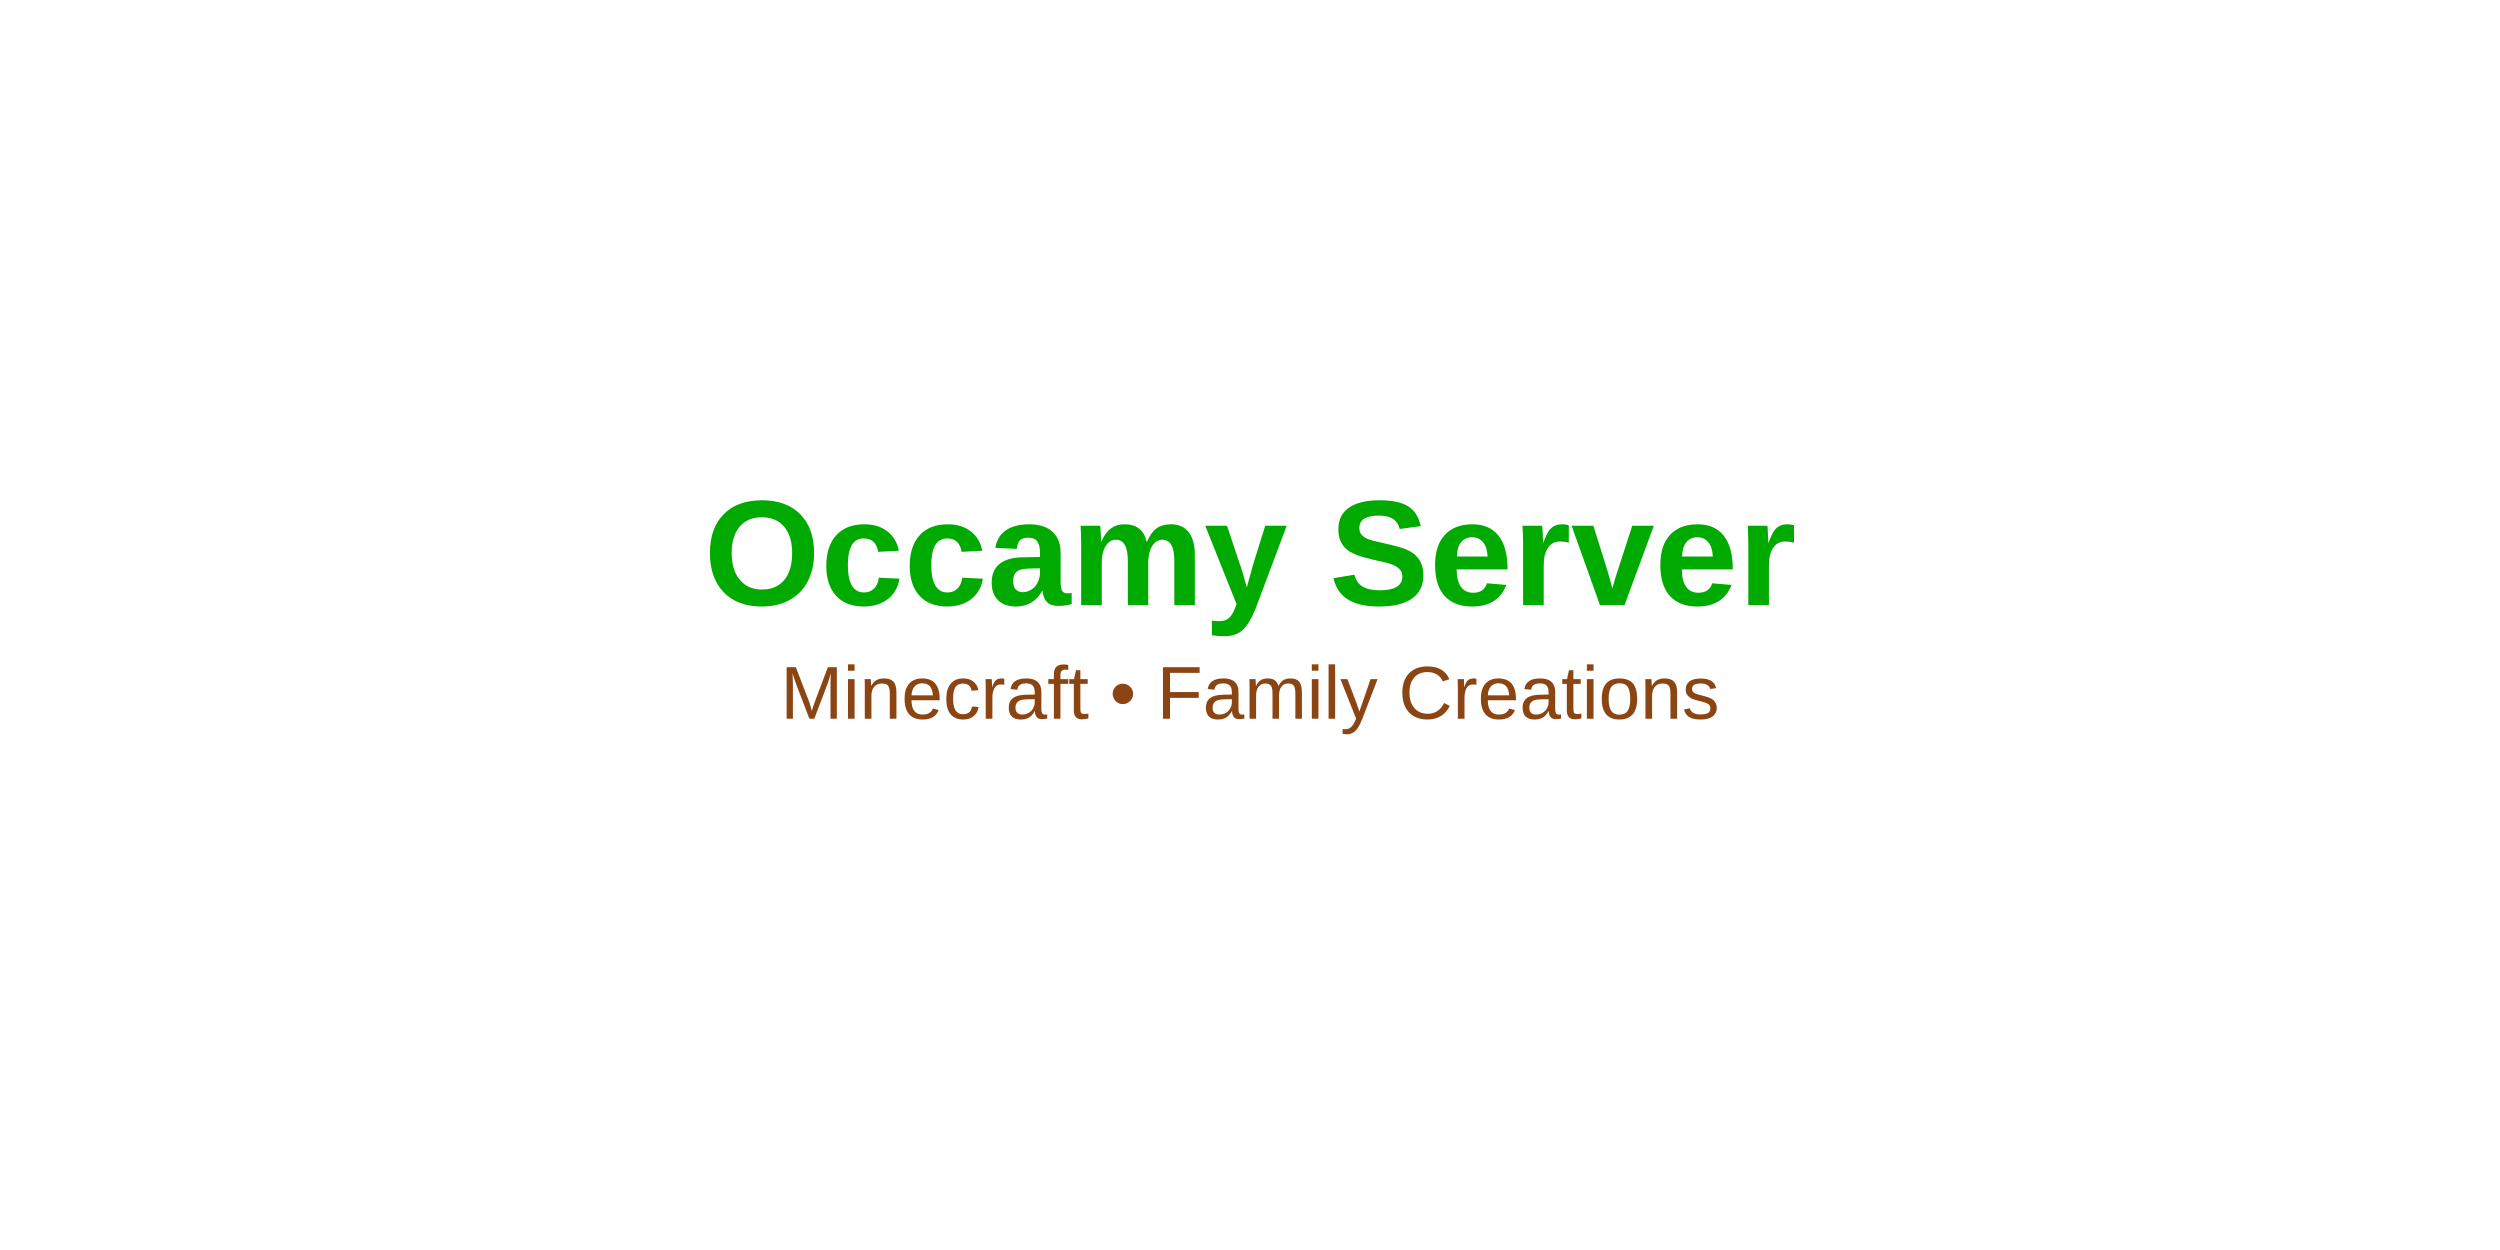
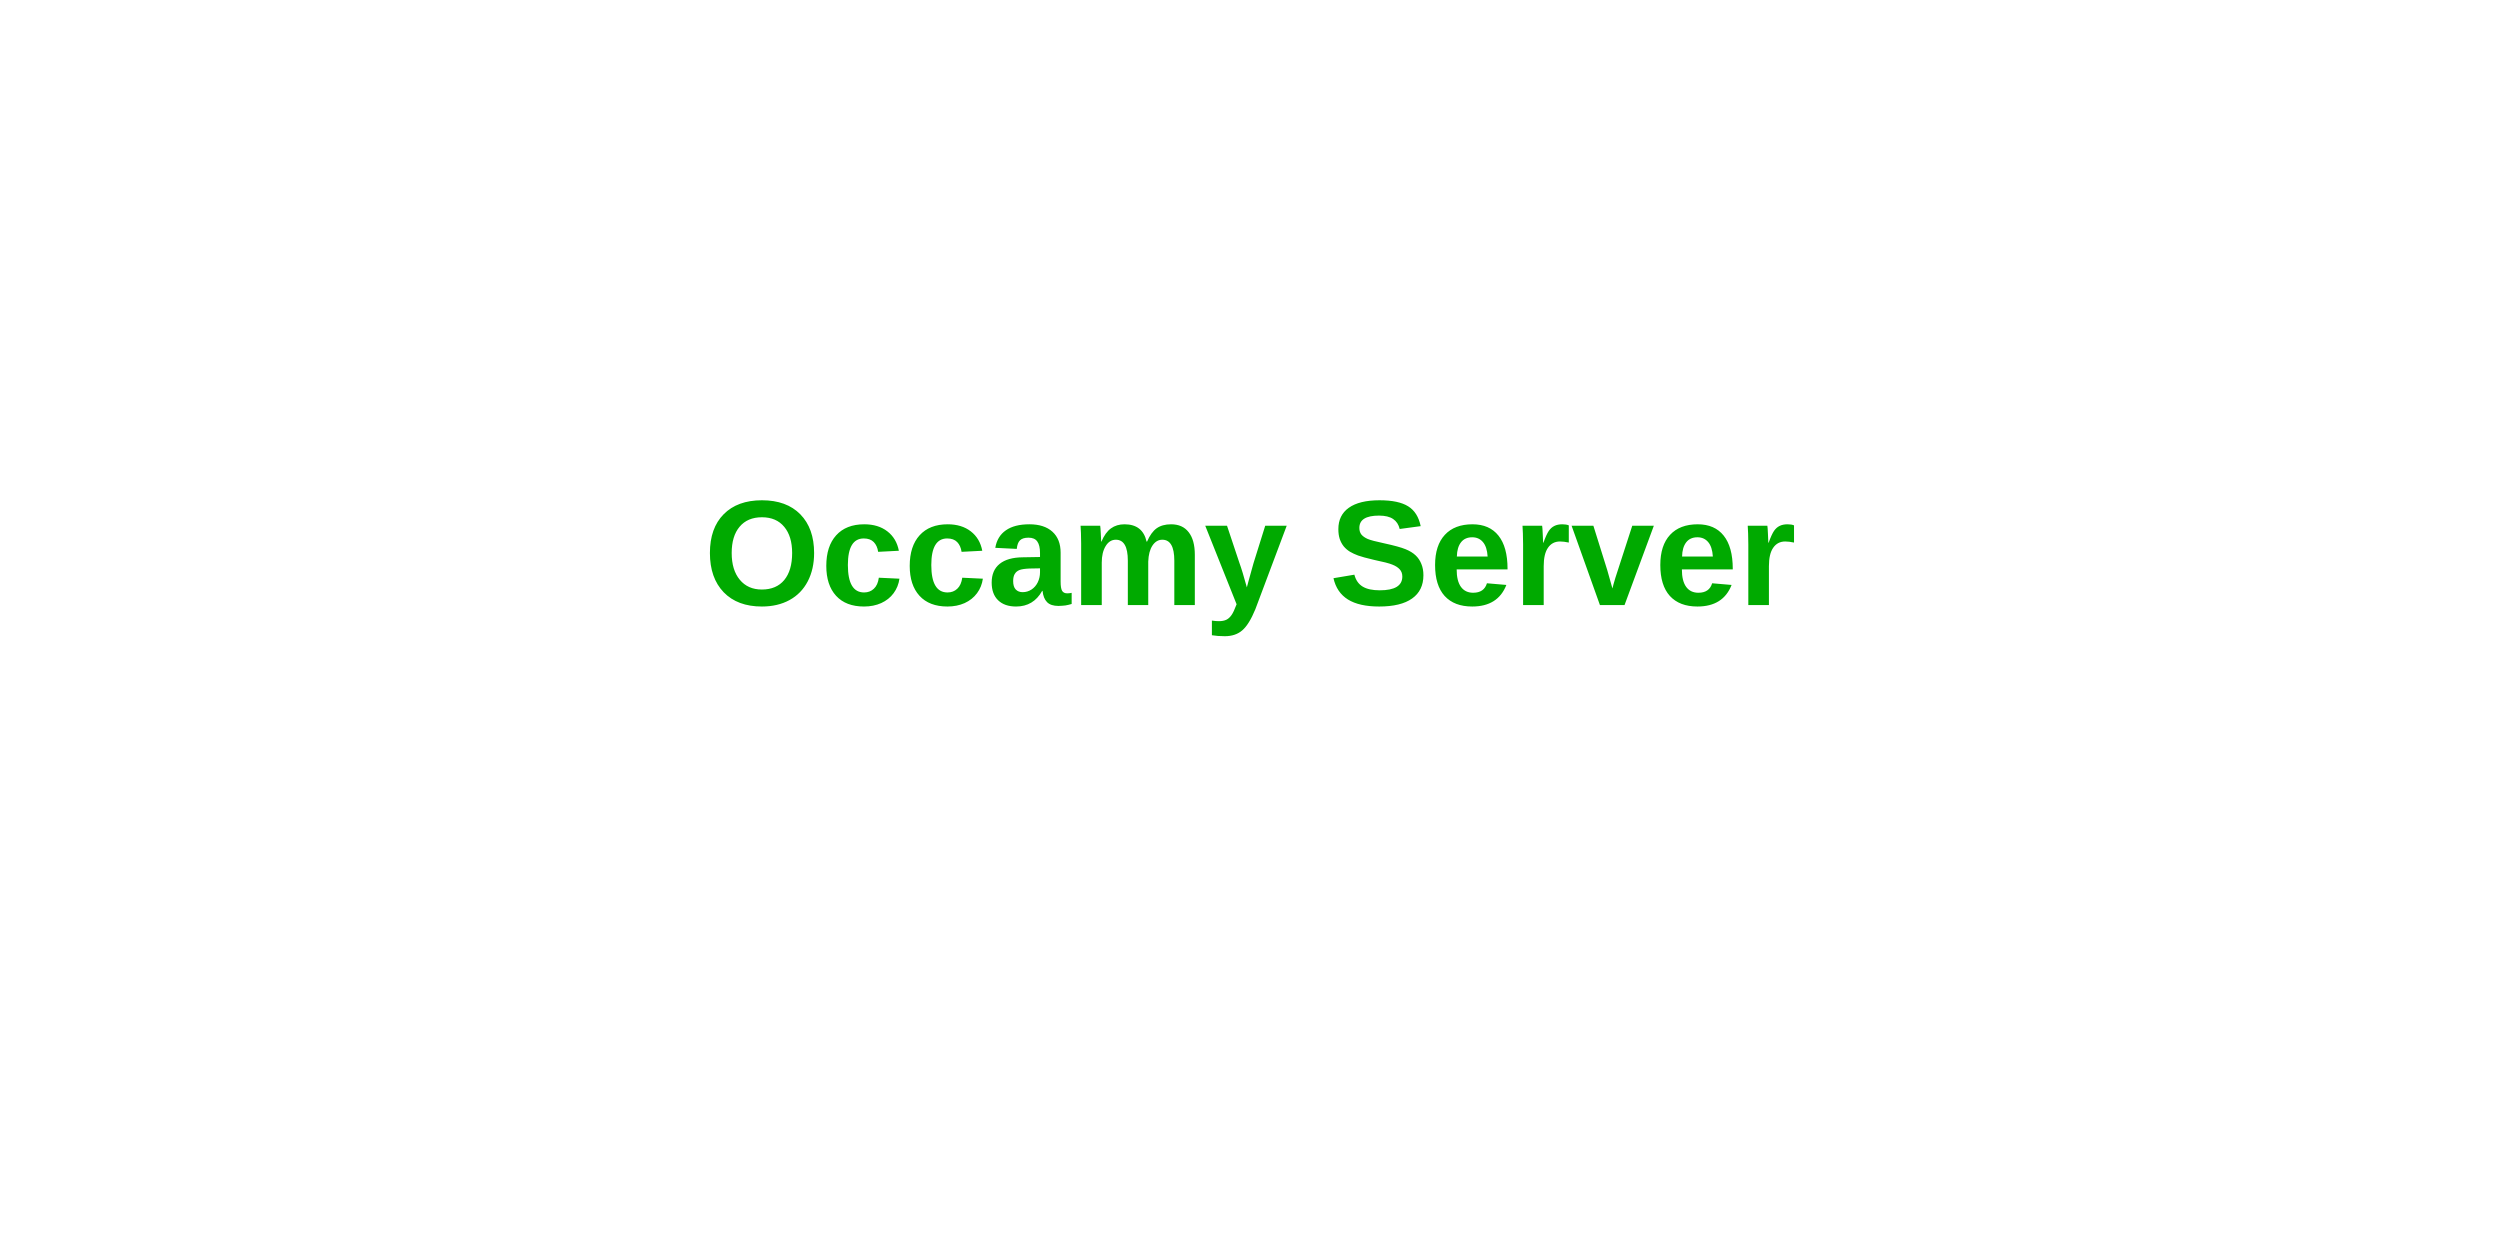
<svg xmlns="http://www.w3.org/2000/svg" version="1.1" x="0px" y="0px" width="400" height="200" viewBox="0 0 400 200" xml:space="preserve">
  <rect width="400" height="200" fill="none" />
  <g transform="translate(200, 100)">
    <text x="0" y="-10" font-family="Arial, sans-serif" font-size="24" font-weight="bold" fill="#00AA00" text-anchor="middle" dominant-baseline="middle">Occamy Server</text>
-     <text x="0" y="15" font-family="Arial, sans-serif" font-size="12" fill="#8B4513" text-anchor="middle">Minecraft • Family Creations</text>
  </g>
</svg>
